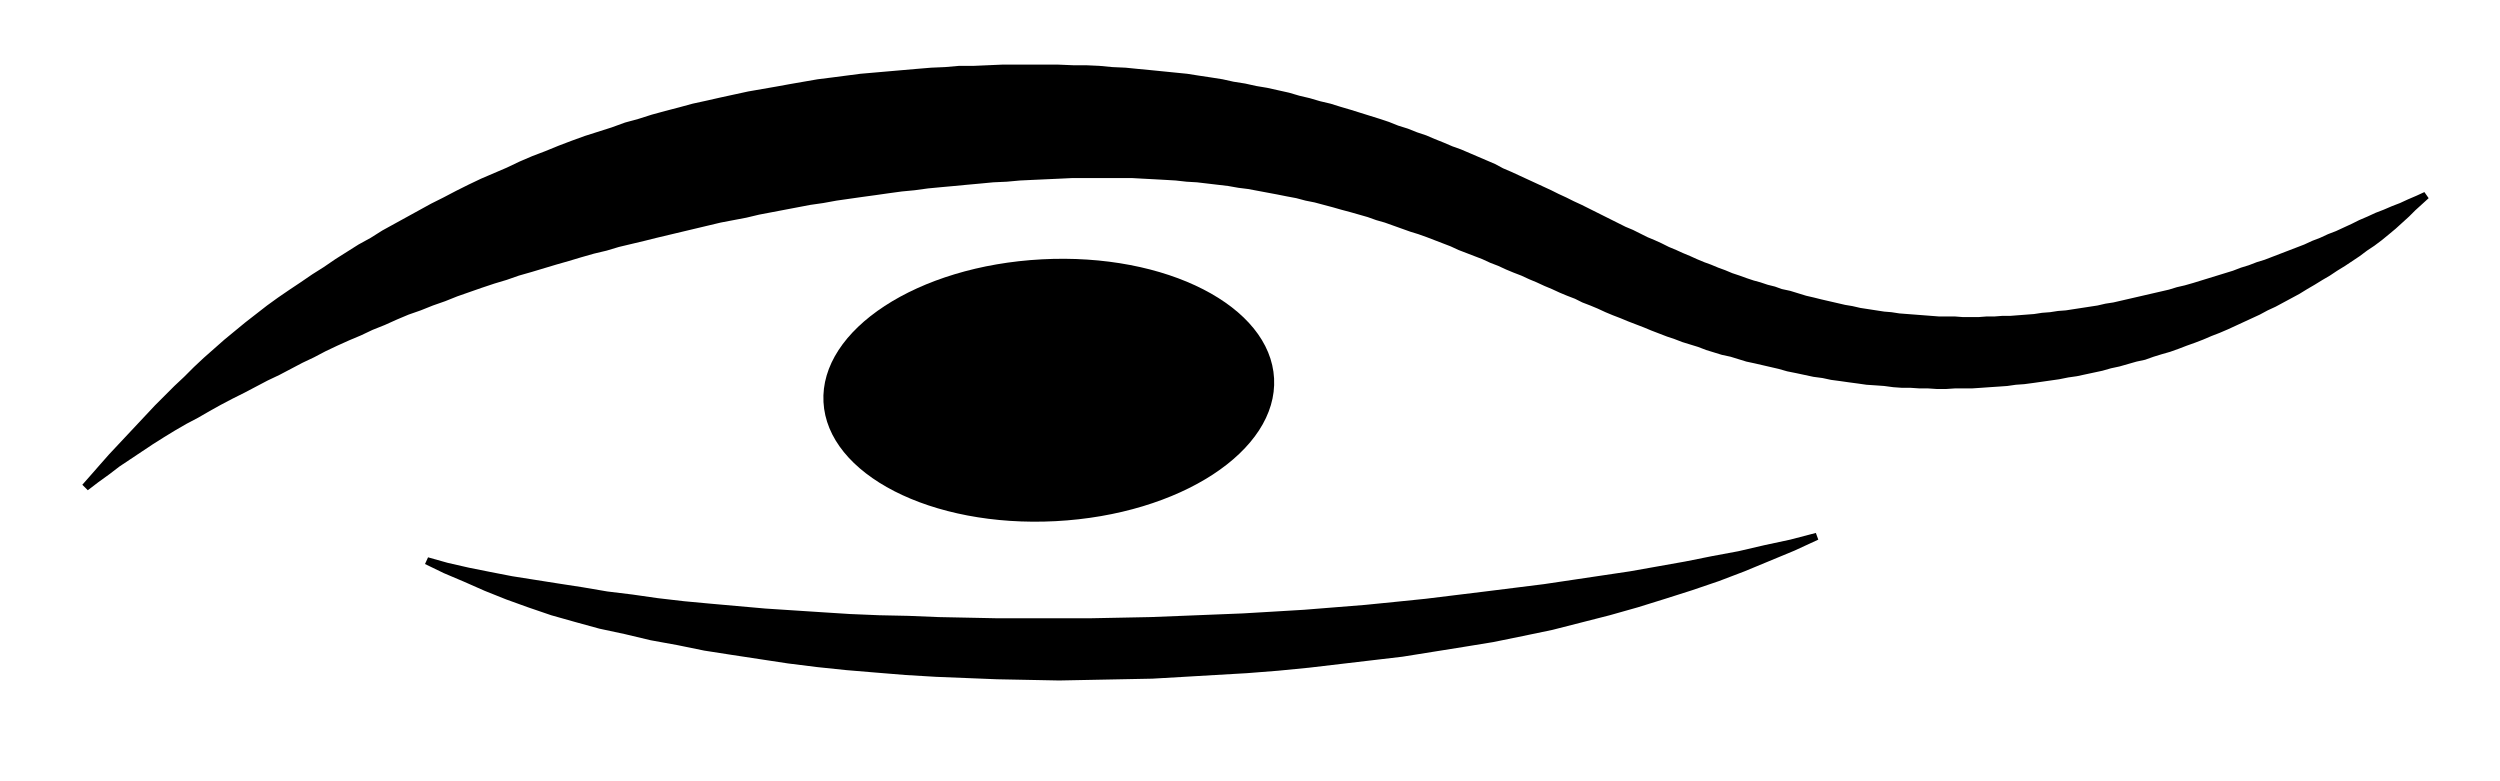
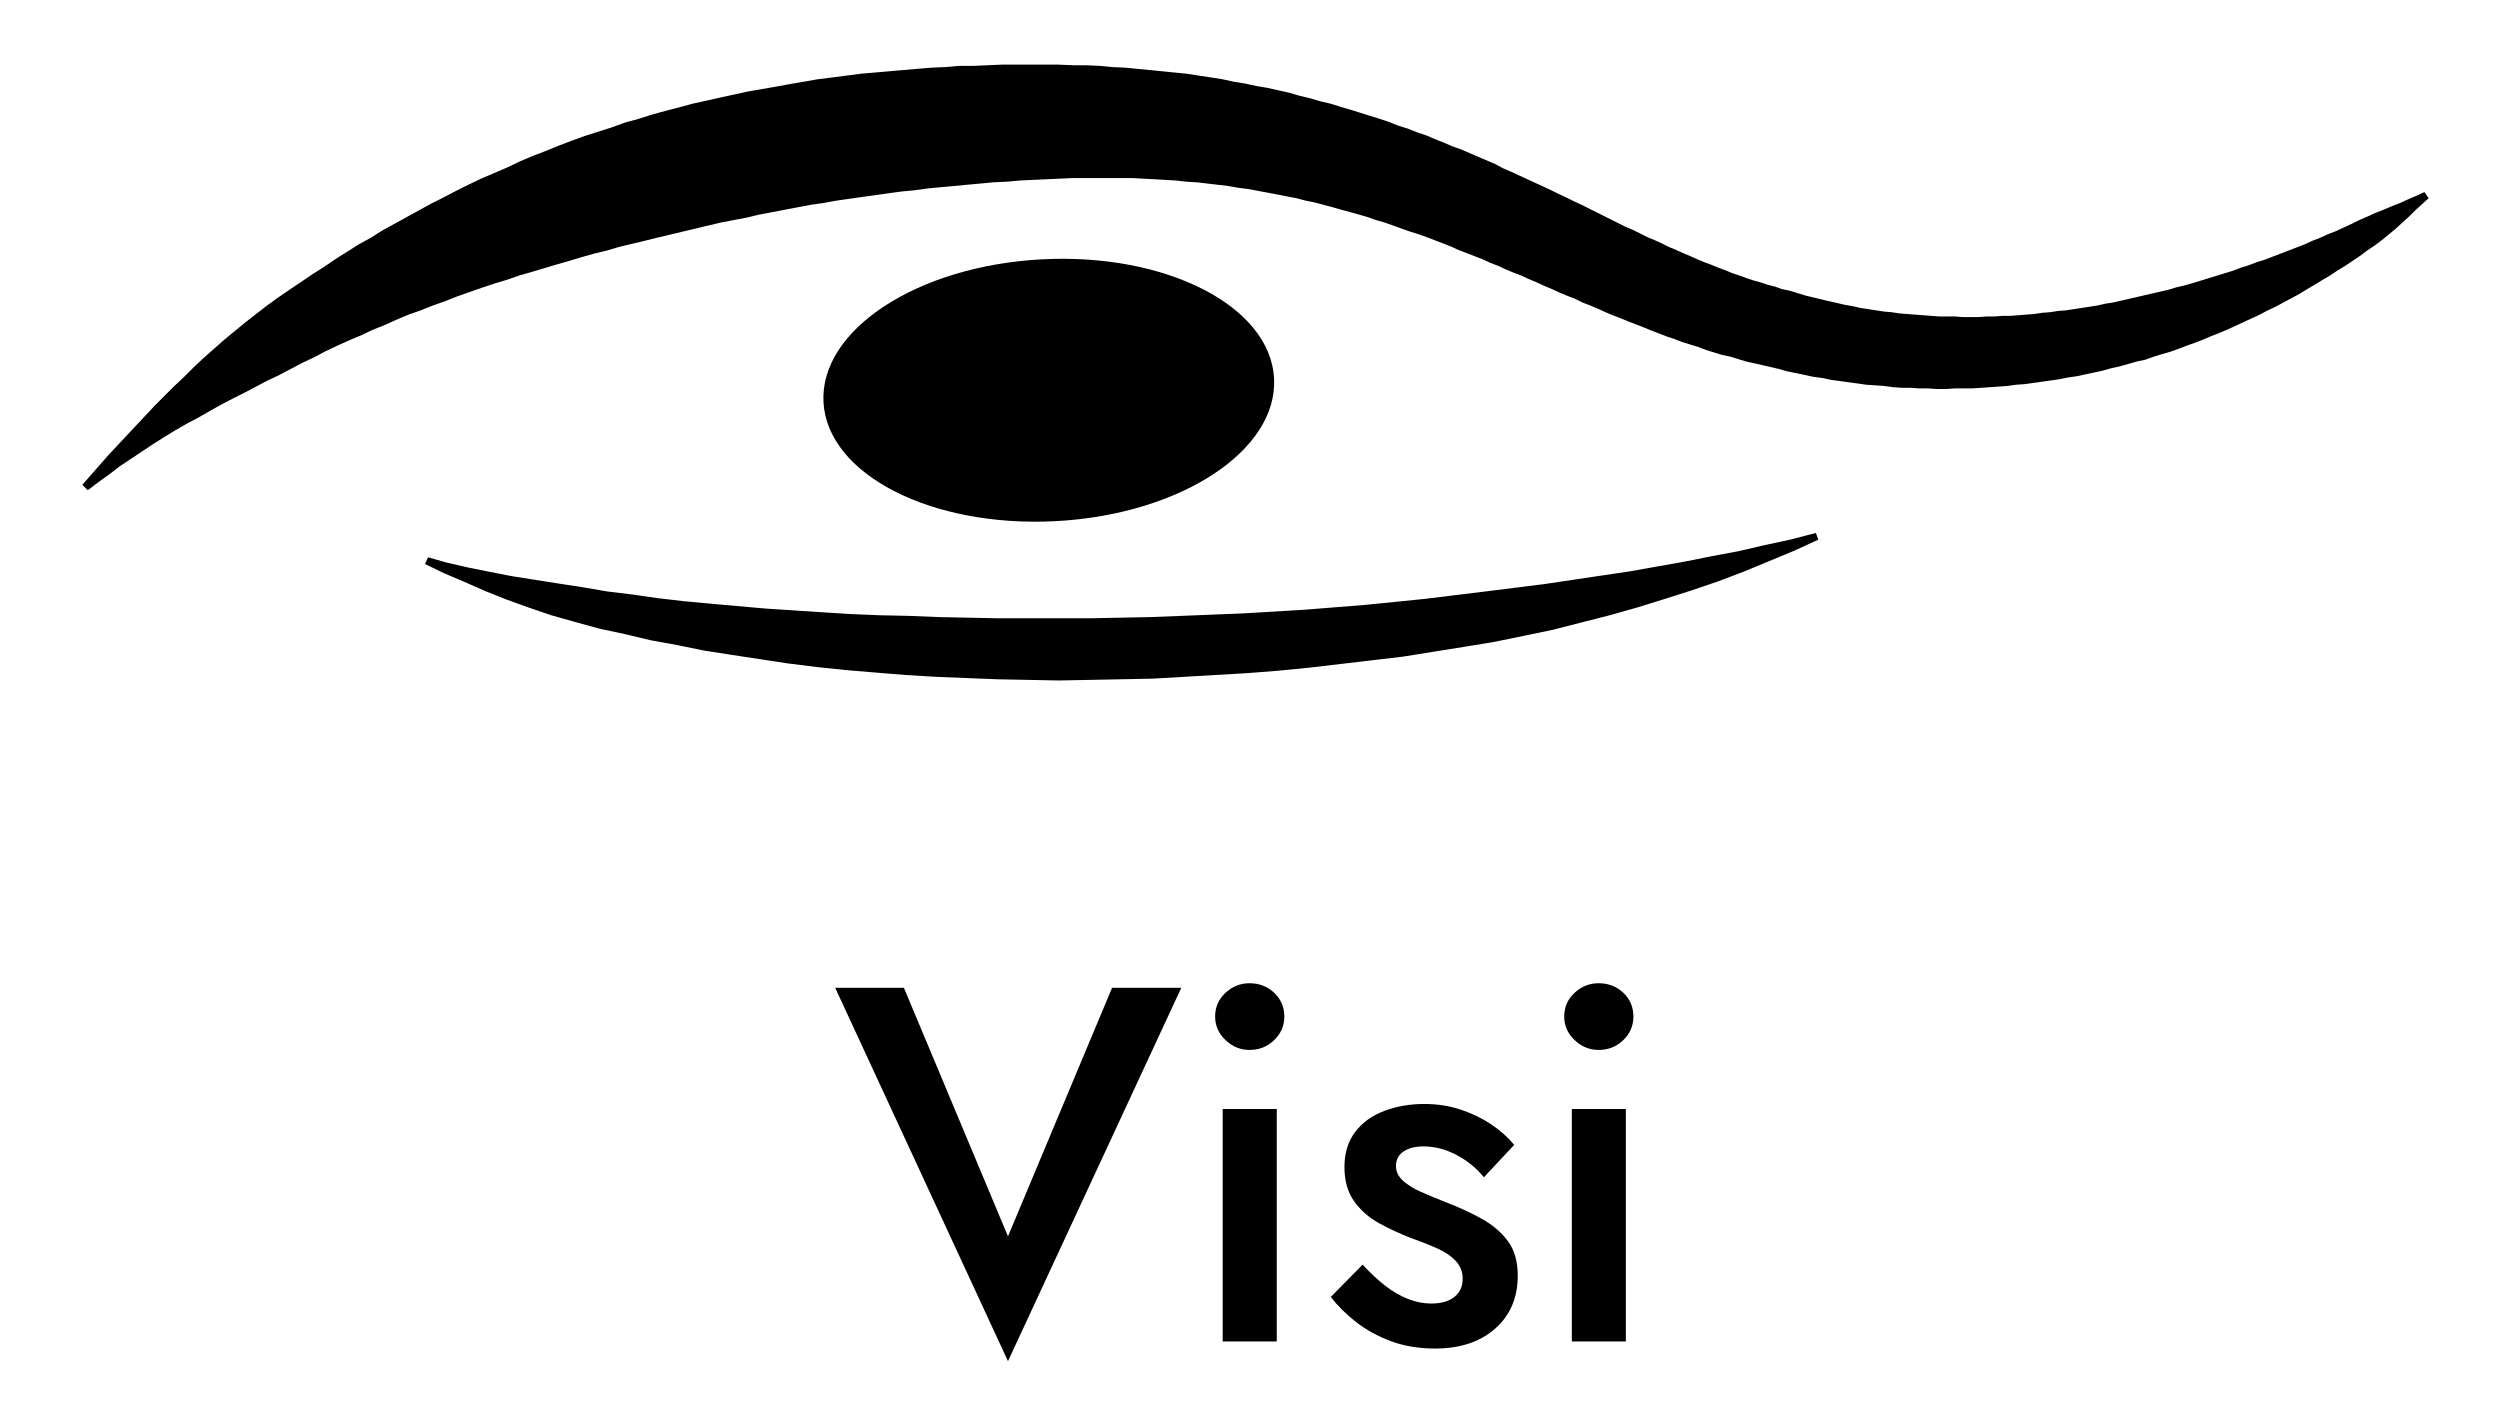
- <svg xmlns="http://www.w3.org/2000/svg" role="img" aria-label="Visi" viewBox="4 70 410 128">
+ <svg xmlns="http://www.w3.org/2000/svg" role="img" aria-label="Visi" viewBox="4 70 410 234.0">
  <g fill="#000000">
    <path d="M18.4 150.4 L20.1 149.1 L21.9 147.8 L23.6 146.5 L25.4 145.3 L27.2 144.1 L29.0 142.9 L30.9 141.7 L32.7 140.6 L34.6 139.5 L36.5 138.5 L38.4 137.4 L40.2 136.4 L42.1 135.4 L44.1 134.4 L46.0 133.4 L47.9 132.4 L49.8 131.5 L51.7 130.5 L53.6 129.5 L55.5 128.6 L57.4 127.6 L59.3 126.7 L61.3 125.8 L63.2 125.0 L65.1 124.1 L67.1 123.3 L69.1 122.4 L71.0 121.6 L73.0 120.9 L75.0 120.1 L77.0 119.4 L79.0 118.6 L81.0 117.9 L83.0 117.2 L85.1 116.5 L87.1 115.9 L89.1 115.2 L91.2 114.6 L93.2 114.0 L95.2 113.4 L97.3 112.8 L99.3 112.2 L101.4 111.6 L103.5 111.1 L105.5 110.5 L107.6 110.0 L109.7 109.5 L111.7 109.0 L113.8 108.5 L115.9 108.0 L118.0 107.5 L120.1 107.0 L122.2 106.5 L124.3 106.1 L126.4 105.7 L128.5 105.2 L130.6 104.8 L132.7 104.4 L134.8 104.0 L136.9 103.6 L139.0 103.3 L141.2 102.9 L143.3 102.6 L145.4 102.3 L147.6 102.0 L149.7 101.7 L151.9 101.4 L154.0 101.2 L156.2 100.9 L158.3 100.7 L160.5 100.5 L162.6 100.3 L164.8 100.1 L166.9 99.9 L169.1 99.8 L171.3 99.6 L173.4 99.5 L175.6 99.4 L177.8 99.3 L179.9 99.2 L181.9 99.2 L183.9 99.2 L185.8 99.2 L187.7 99.2 L189.6 99.2 L191.4 99.3 L193.3 99.4 L195.1 99.5 L196.8 99.6 L198.6 99.8 L200.3 99.9 L202.0 100.1 L203.7 100.3 L205.4 100.5 L207.1 100.8 L208.7 101.0 L210.3 101.3 L211.9 101.6 L213.5 101.9 L215.0 102.2 L216.6 102.5 L218.1 102.9 L219.6 103.2 L221.1 103.6 L222.6 104.0 L224.0 104.4 L225.5 104.8 L226.9 105.2 L228.3 105.6 L229.7 106.1 L231.1 106.5 L232.5 107.0 L233.9 107.5 L235.3 108.0 L236.6 108.4 L238.0 108.9 L239.3 109.4 L240.6 109.9 L241.9 110.4 L243.2 111.0 L244.5 111.5 L245.8 112.0 L247.1 112.5 L248.4 113.1 L249.7 113.6 L251.0 114.2 L252.2 114.7 L253.5 115.2 L254.8 115.8 L256.0 116.3 L257.3 116.9 L258.5 117.4 L259.8 118.0 L261.0 118.5 L262.3 119.0 L263.5 119.6 L264.8 120.1 L266.0 120.6 L267.3 121.2 L268.5 121.7 L269.8 122.2 L271.0 122.7 L272.3 123.2 L273.6 123.7 L274.8 124.2 L276.1 124.7 L277.4 125.2 L278.6 125.6 L279.9 126.1 L281.2 126.5 L282.5 126.9 L283.8 127.4 L285.1 127.8 L286.4 128.2 L287.8 128.5 L289.1 128.9 L290.4 129.3 L291.8 129.6 L293.1 129.9 L294.4 130.2 L295.7 130.5 L297.1 130.9 L298.6 131.2 L300.0 131.5 L301.4 131.8 L302.9 132.0 L304.3 132.3 L305.8 132.5 L307.2 132.7 L308.7 132.9 L310.1 133.1 L311.6 133.2 L313.0 133.3 L314.5 133.5 L315.9 133.6 L317.3 133.6 L318.8 133.7 L320.2 133.7 L321.7 133.8 L323.1 133.8 L324.6 133.7 L326.0 133.7 L327.4 133.7 L328.9 133.6 L330.3 133.5 L331.8 133.4 L333.2 133.3 L334.6 133.1 L336.0 133.0 L337.5 132.8 L338.9 132.6 L340.3 132.4 L341.7 132.2 L343.2 131.9 L344.6 131.7 L346.0 131.4 L347.4 131.1 L348.8 130.8 L350.2 130.4 L351.6 130.1 L353.0 129.7 L354.4 129.3 L355.8 129.0 L357.2 128.5 L358.5 128.1 L359.9 127.7 L361.3 127.2 L362.6 126.7 L364.0 126.2 L365.3 125.7 L366.7 125.1 L368.0 124.6 L369.4 124.0 L370.7 123.4 L372.0 122.8 L373.3 122.2 L374.6 121.6 L375.9 120.9 L377.2 120.3 L378.5 119.6 L379.8 118.9 L381.1 118.2 L382.4 117.4 L383.6 116.7 L384.9 115.9 L386.1 115.2 L387.3 114.4 L388.6 113.6 L389.8 112.8 L391.0 112.0 L392.2 111.1 L393.4 110.3 L394.6 109.4 L395.7 108.5 L396.9 107.5 L398.0 106.5 L399.1 105.5 L400.1 104.5 L401.2 103.5 L402.3 102.5 L401.6 101.5 L400.3 102.1 L398.9 102.7 L397.6 103.3 L396.3 103.8 L394.9 104.4 L393.6 104.9 L392.3 105.5 L390.9 106.1 L389.7 106.7 L388.4 107.3 L387.1 107.9 L385.8 108.4 L384.5 109.0 L383.2 109.5 L381.9 110.1 L380.6 110.6 L379.3 111.1 L378.0 111.6 L376.7 112.1 L375.4 112.6 L374.1 113.0 L372.8 113.5 L371.5 113.9 L370.2 114.4 L368.9 114.8 L367.6 115.2 L366.3 115.6 L365.0 116.0 L363.7 116.4 L362.3 116.8 L361.0 117.1 L359.7 117.5 L358.4 117.8 L357.1 118.1 L355.8 118.4 L354.5 118.7 L353.2 119.0 L351.9 119.3 L350.6 119.6 L349.3 119.8 L348.0 120.1 L346.7 120.3 L345.4 120.5 L344.1 120.7 L342.8 120.9 L341.5 121.0 L340.2 121.2 L338.9 121.3 L337.6 121.5 L336.3 121.6 L335.0 121.7 L333.7 121.8 L332.4 121.8 L331.1 121.9 L329.8 121.9 L328.5 122.0 L327.2 122.0 L325.9 122.0 L324.6 121.9 L323.3 121.9 L322.0 121.9 L320.7 121.8 L319.4 121.7 L318.1 121.6 L316.8 121.5 L315.5 121.4 L314.2 121.2 L313.0 121.1 L311.7 120.9 L310.4 120.7 L309.1 120.5 L307.8 120.2 L306.6 120.0 L305.3 119.7 L304.0 119.4 L302.7 119.1 L301.5 118.8 L300.2 118.5 L298.9 118.1 L297.6 117.7 L296.2 117.4 L295.1 117.0 L293.9 116.7 L292.7 116.3 L291.6 116.0 L290.4 115.6 L289.3 115.2 L288.1 114.8 L286.9 114.3 L285.8 113.9 L284.6 113.4 L283.5 113.0 L282.3 112.5 L281.2 112.0 L280.0 111.5 L278.9 111.0 L277.7 110.5 L276.5 109.9 L275.4 109.4 L274.2 108.9 L273.0 108.3 L271.8 107.7 L270.6 107.2 L269.4 106.6 L268.2 106.0 L267.0 105.4 L265.8 104.8 L264.6 104.2 L263.4 103.6 L262.1 103.0 L260.9 102.4 L259.6 101.8 L258.4 101.2 L257.1 100.6 L255.8 100.0 L254.5 99.4 L253.2 98.8 L251.9 98.2 L250.5 97.6 L249.2 96.9 L247.8 96.3 L246.4 95.7 L245.0 95.1 L243.6 94.5 L242.2 94.0 L240.8 93.4 L239.3 92.8 L237.9 92.2 L236.4 91.7 L234.9 91.1 L233.3 90.6 L231.8 90.0 L230.3 89.5 L228.7 89.0 L227.1 88.5 L225.5 88.0 L223.8 87.5 L222.2 87.0 L220.5 86.6 L218.8 86.1 L217.1 85.7 L215.4 85.2 L213.6 84.8 L211.8 84.4 L210.0 84.1 L208.2 83.7 L206.3 83.4 L204.5 83.0 L202.6 82.7 L200.6 82.4 L198.7 82.1 L196.7 81.9 L194.7 81.7 L192.7 81.5 L190.6 81.3 L188.6 81.1 L186.4 81.0 L184.3 80.8 L182.1 80.7 L180.0 80.7 L177.6 80.6 L175.3 80.6 L173.0 80.6 L170.6 80.6 L168.3 80.6 L166.0 80.7 L163.7 80.8 L161.3 80.8 L159.0 81.0 L156.7 81.1 L154.3 81.3 L152.0 81.5 L149.7 81.7 L147.4 81.9 L145.1 82.1 L142.8 82.4 L140.5 82.7 L138.1 83.0 L135.8 83.4 L133.5 83.8 L131.3 84.2 L129.0 84.6 L126.7 85.0 L124.4 85.5 L122.1 86.0 L119.9 86.5 L117.6 87.0 L115.4 87.6 L113.1 88.2 L110.9 88.8 L108.7 89.5 L106.5 90.1 L104.3 90.9 L102.1 91.6 L99.9 92.3 L97.7 93.1 L95.6 93.9 L93.4 94.8 L91.3 95.6 L89.2 96.5 L87.1 97.5 L85.0 98.4 L82.9 99.3 L80.8 100.3 L78.8 101.3 L76.7 102.4 L74.7 103.4 L72.7 104.5 L70.7 105.6 L68.7 106.7 L66.7 107.8 L64.8 109.0 L62.8 110.1 L60.9 111.3 L59.0 112.5 L57.1 113.8 L55.2 115.0 L53.3 116.3 L51.5 117.5 L49.6 118.8 L47.8 120.1 L46.0 121.5 L44.2 122.9 L42.5 124.3 L40.8 125.7 L39.1 127.2 L37.4 128.7 L35.8 130.2 L34.2 131.8 L32.6 133.3 L31.0 134.9 L29.4 136.5 L27.9 138.1 L26.4 139.7 L24.9 141.3 L23.4 142.9 L21.9 144.5 L20.4 146.2 L19.0 147.8 L17.5 149.5 Z" />
    <path d="M73.7 162.5 L76.8 164.0 L80.1 165.4 L83.5 166.9 L87.0 168.3 L90.6 169.6 L94.4 170.9 L98.3 172.0 L102.3 173.1 L106.5 174.0 L110.7 175.0 L115.1 175.8 L119.5 176.7 L124.0 177.4 L128.6 178.1 L133.2 178.8 L138.0 179.4 L142.8 179.9 L147.6 180.3 L152.5 180.7 L157.5 181.0 L162.5 181.2 L167.5 181.4 L172.6 181.5 L177.7 181.6 L182.8 181.5 L187.9 181.4 L193.0 181.3 L198.2 181.0 L203.3 180.7 L208.5 180.4 L213.6 180.0 L218.7 179.5 L223.8 178.9 L228.9 178.3 L234.0 177.7 L239.0 176.9 L244.0 176.1 L248.9 175.3 L253.8 174.3 L258.6 173.3 L263.3 172.1 L268.0 170.9 L272.6 169.6 L277.1 168.2 L281.5 166.8 L285.9 165.3 L290.1 163.7 L294.2 162.0 L298.3 160.3 L302.2 158.5 L301.8 157.4 L297.6 158.5 L293.4 159.4 L289.1 160.4 L284.8 161.2 L280.3 162.1 L275.8 162.9 L271.3 163.7 L266.6 164.4 L261.9 165.1 L257.2 165.8 L252.4 166.4 L247.6 167.0 L242.7 167.6 L237.8 168.2 L232.9 168.7 L227.9 169.2 L222.9 169.6 L217.9 170.0 L212.9 170.3 L207.8 170.6 L202.8 170.8 L197.8 171.0 L192.7 171.2 L187.7 171.3 L182.6 171.4 L177.6 171.4 L172.7 171.4 L167.7 171.4 L162.8 171.3 L157.9 171.2 L153.0 171.0 L148.2 170.9 L143.4 170.7 L138.7 170.4 L134.1 170.1 L129.5 169.8 L125.0 169.4 L120.5 169.0 L116.2 168.6 L111.9 168.1 L107.7 167.5 L103.6 167.0 L99.5 166.3 L95.6 165.7 L91.8 165.1 L88.0 164.5 L84.4 163.8 L80.9 163.1 L77.4 162.3 L74.2 161.4 Z" />
    <ellipse cx="176" cy="134" rx="37" ry="21.5" transform="rotate(-3 176 134)" />
  </g>
+   <path fill="#000000" d="M169.31 272.76 152.24 232.0H140.97L169.31 293.23L197.73 232.0H186.38Z M203.28 236.72Q203.28 238.96 204.98 240.57Q206.68 242.19 208.91 242.19Q211.32 242.19 212.97 240.57Q214.63 238.96 214.63 236.72Q214.63 234.40 212.97 232.82Q211.32 231.25 208.91 231.25Q206.68 231.25 204.98 232.82Q203.28 234.40 203.28 236.72ZM204.52 251.88V290.0H213.39V251.88Z M227.47 277.40 222.25 282.70Q223.91 284.86 226.39 286.81Q228.88 288.75 232.11 289.95Q235.34 291.16 239.32 291.16Q245.54 291.16 249.22 287.88Q252.91 284.61 252.91 279.22Q252.91 275.74 251.33 273.59Q249.76 271.44 247.11 269.94Q244.46 268.45 241.23 267.21Q238.91 266.30 237.04 265.47Q235.18 264.64 234.06 263.61Q232.94 262.57 232.94 261.24Q232.94 259.67 234.18 258.84Q235.43 258.01 237.42 258.01Q240.23 258.01 242.88 259.42Q245.54 260.83 247.36 263.07L252.33 257.76Q250.76 255.86 248.52 254.37Q246.28 252.88 243.51 251.96Q240.73 251.05 237.58 251.05Q234.10 251.05 231.08 252.17Q228.05 253.29 226.27 255.61Q224.49 257.93 224.49 261.41Q224.49 264.81 226.10 267.04Q227.72 269.28 230.25 270.65Q232.77 272.02 235.34 273.01Q237.91 273.92 239.82 274.79Q241.72 275.66 242.80 276.86Q243.88 278.06 243.88 279.72Q243.88 281.63 242.51 282.70Q241.14 283.78 238.74 283.78Q236.83 283.78 234.93 283.03Q233.02 282.29 231.20 280.88Q229.38 279.47 227.47 277.40Z M260.53 236.72Q260.53 238.96 262.23 240.57Q263.93 242.19 266.17 242.19Q268.57 242.19 270.23 240.57Q271.88 238.96 271.88 236.72Q271.88 234.40 270.23 232.82Q268.57 231.25 266.17 231.25Q263.93 231.25 262.23 232.82Q260.53 234.40 260.53 236.72ZM261.78 251.88V290.0H270.64V251.88Z" />
</svg>
